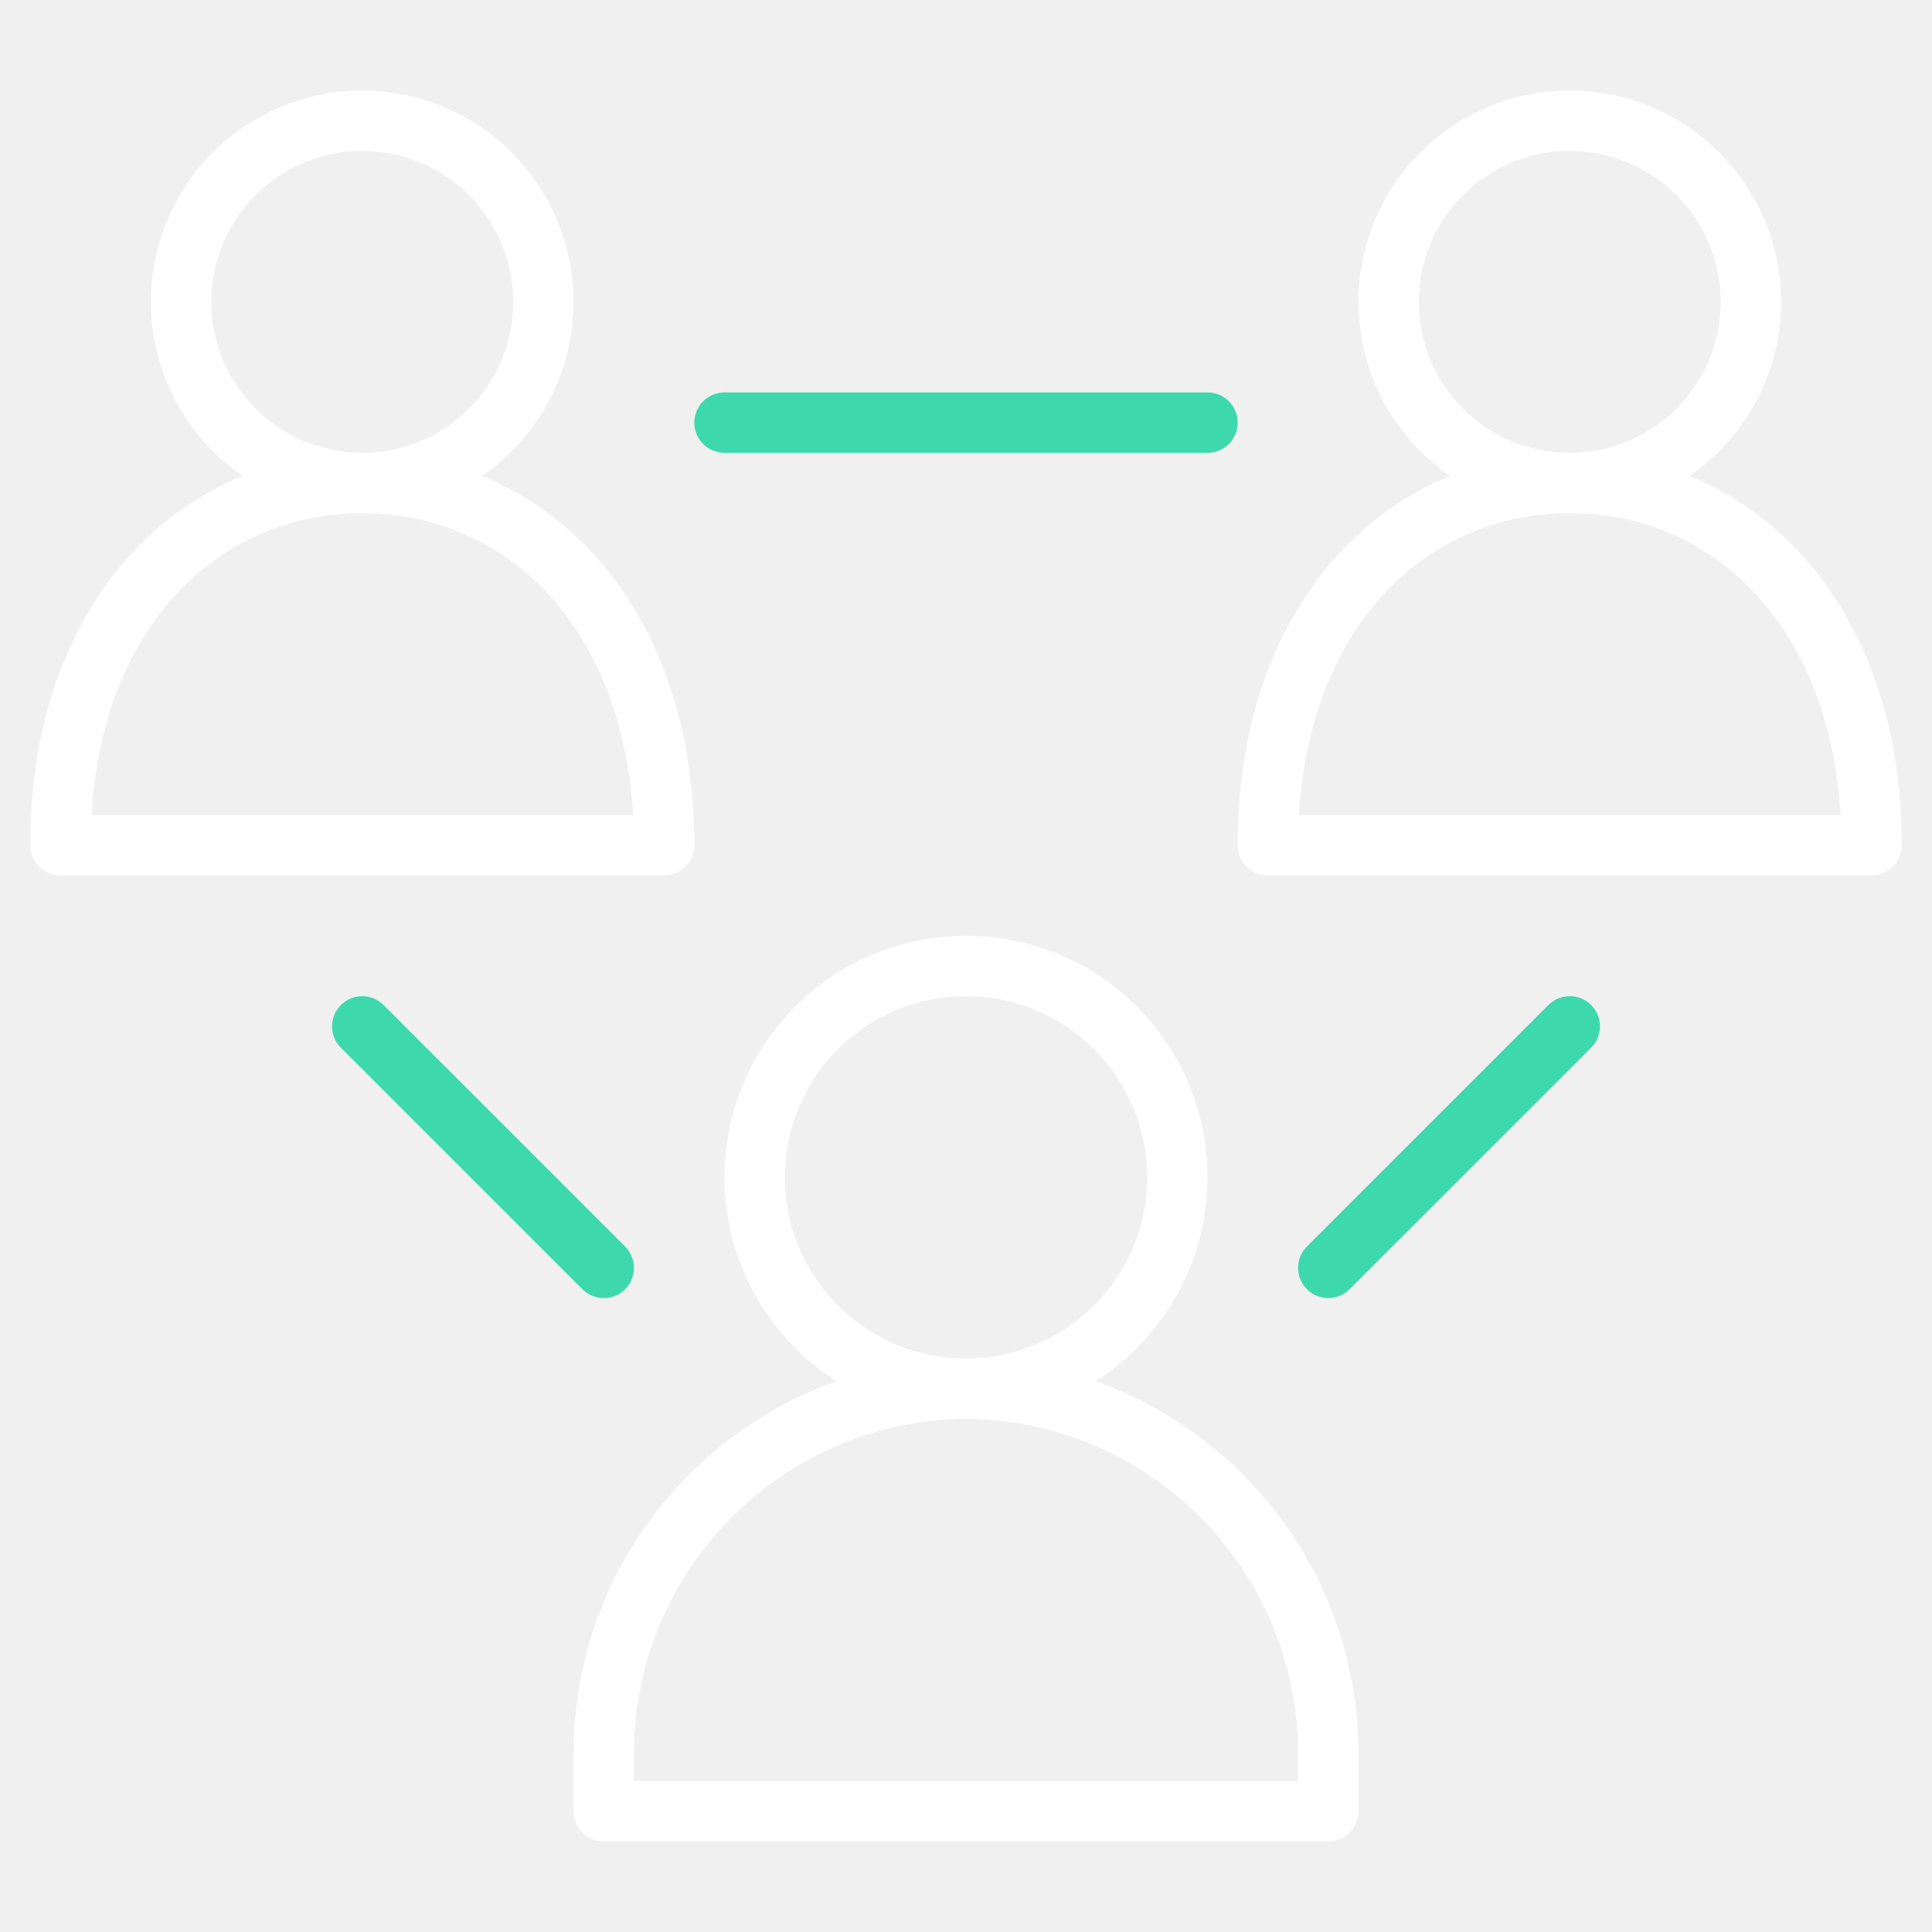
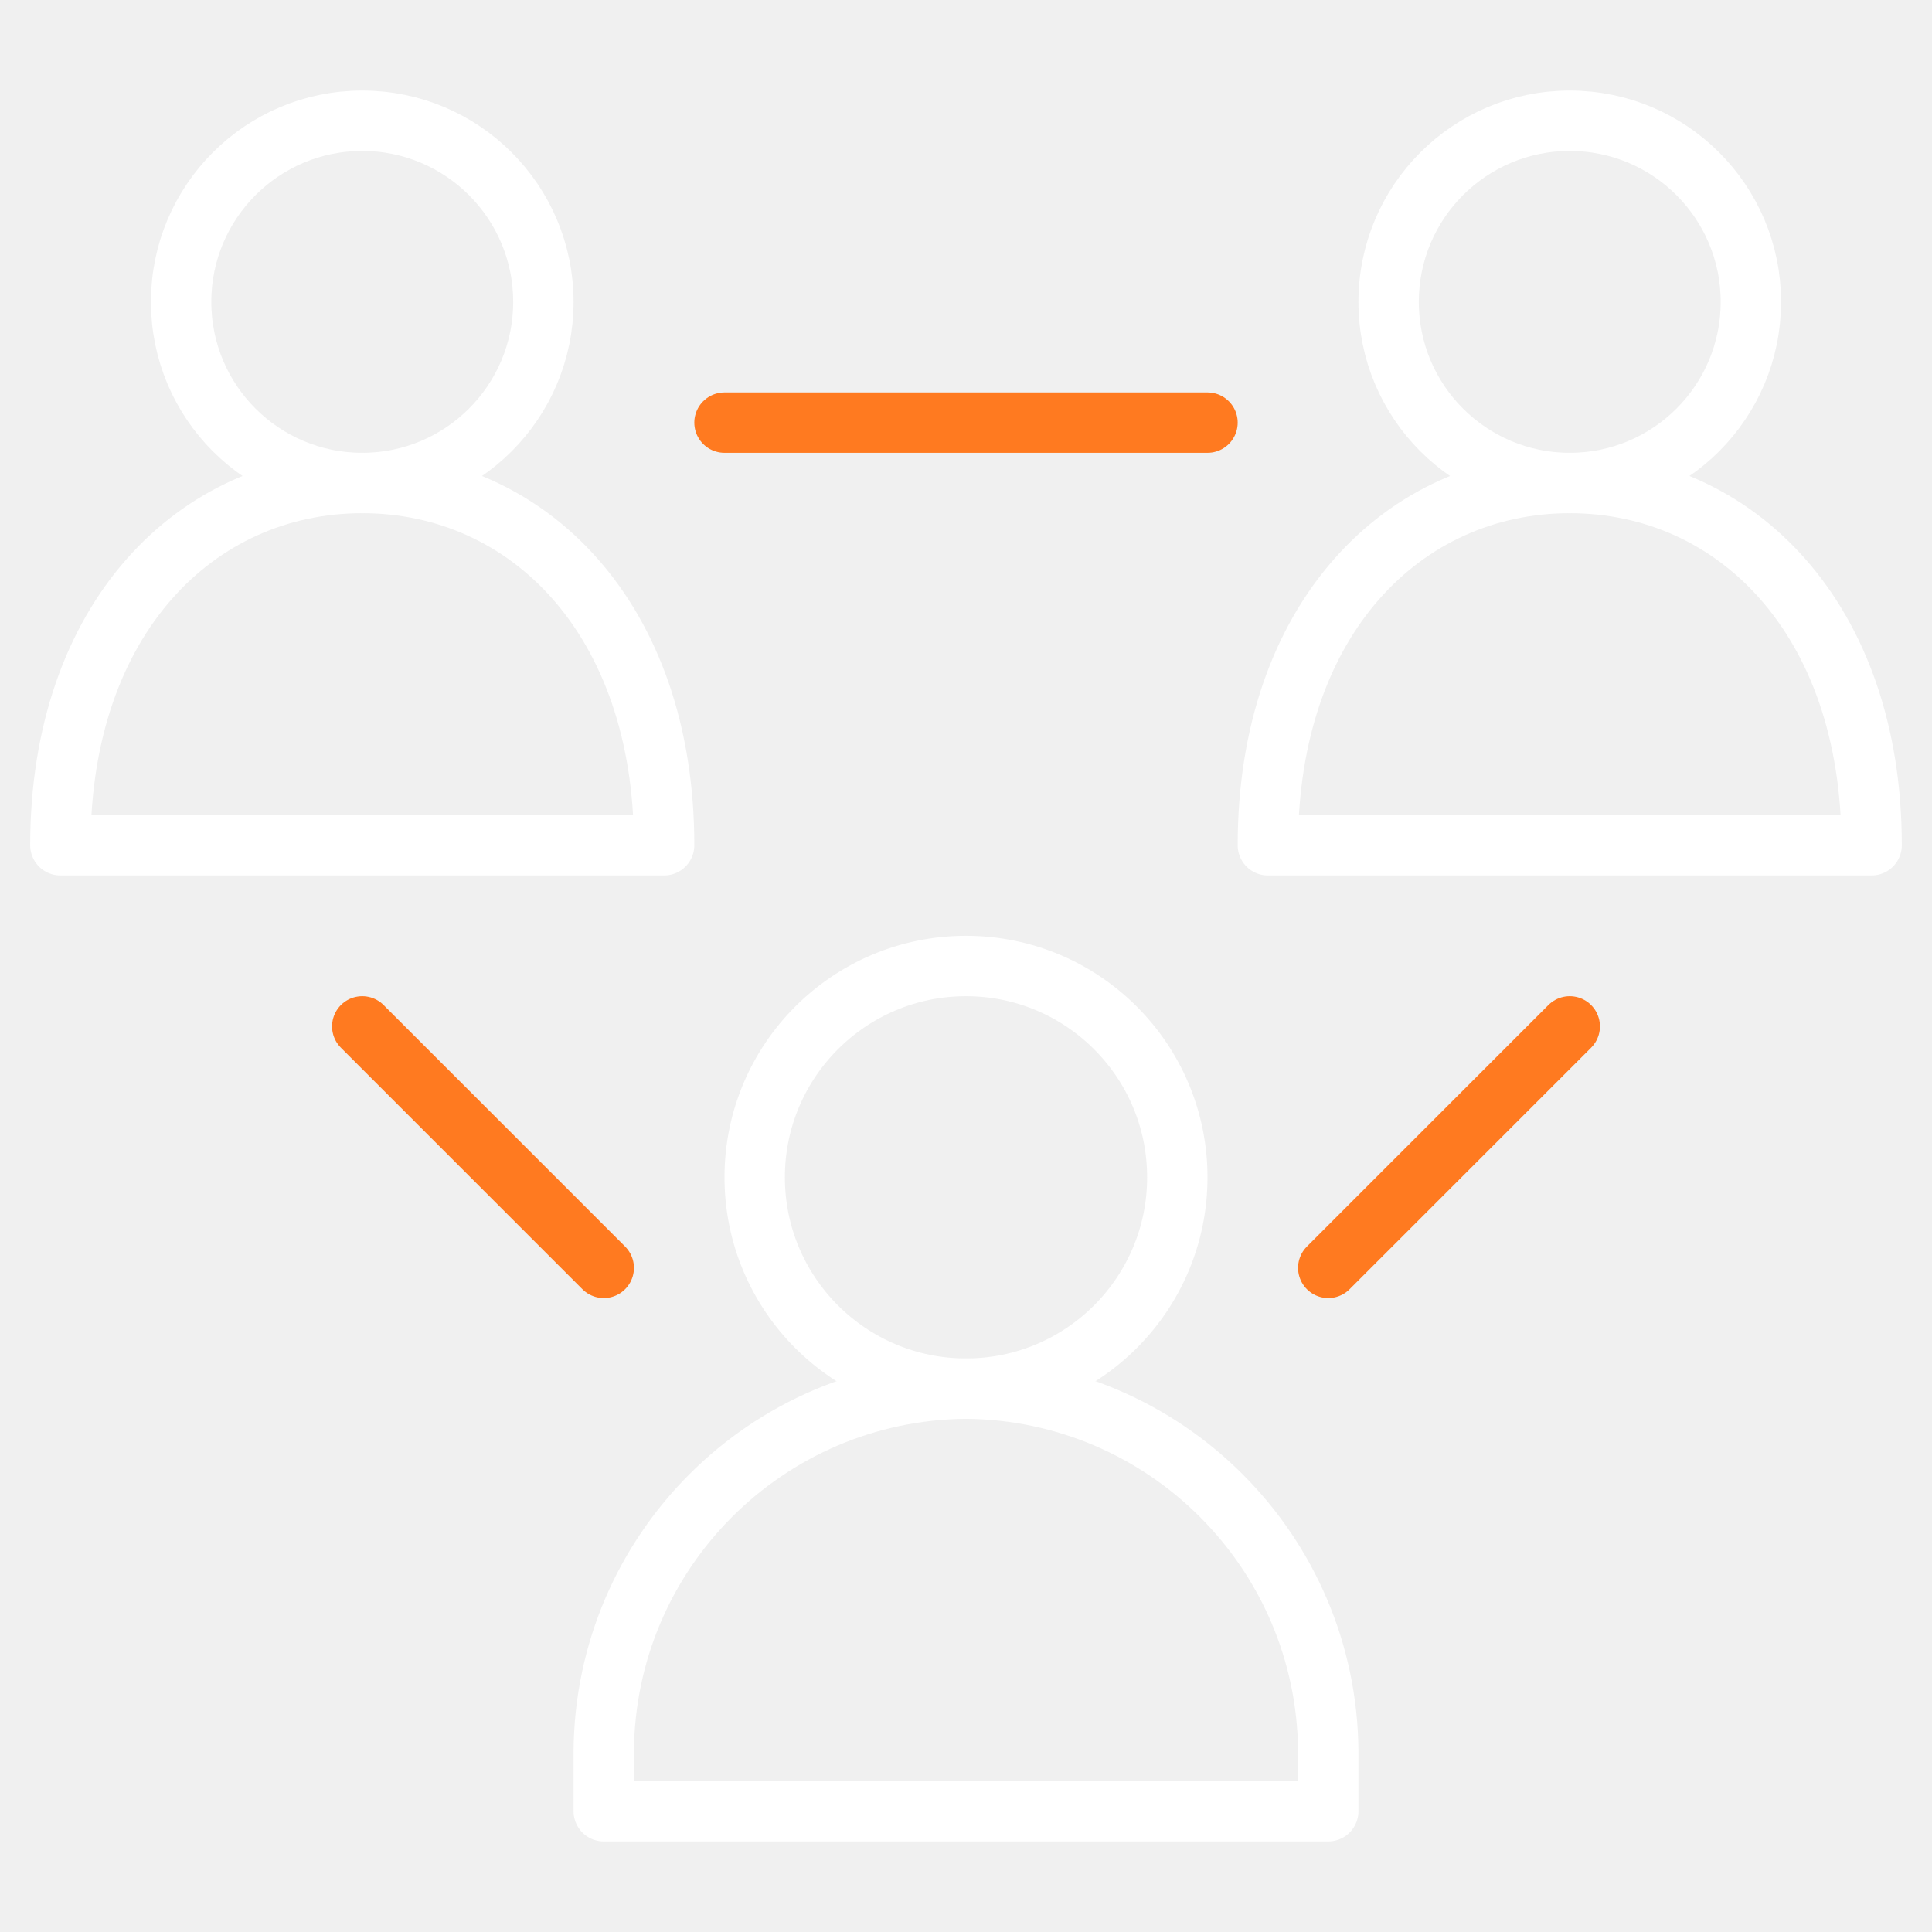
<svg xmlns="http://www.w3.org/2000/svg" viewBox="0 0 64 64" aria-labelledby="title" aria-describedby="desc" role="img">
  <circle data-name="layer2" cx="32" cy="39" r="7" fill="none" stroke="#ffffff" stroke-miterlimit="10" stroke-width="2" stroke-linejoin="round" stroke-linecap="round" />
  <path data-name="layer2" d="M32 46a12.1 12.1 0 0 0-12 12v2h24v-2a12.1 12.1 0 0 0-12-12z" fill="none" stroke="#ffffff" stroke-miterlimit="10" stroke-width="2" stroke-linejoin="round" stroke-linecap="round" />
  <circle data-name="layer2" cx="52" cy="10" r="6" fill="none" stroke="#ffffff" stroke-miterlimit="10" stroke-width="2" stroke-linejoin="round" stroke-linecap="round" />
  <path data-name="layer2" d="M62 28c0-7.5-4.5-12-10-12s-10 4.5-10 12z" fill="none" stroke="#ffffff" stroke-miterlimit="10" stroke-width="2" stroke-linejoin="round" stroke-linecap="round" />
  <circle data-name="layer2" cx="12" cy="10" r="6" fill="none" stroke="#ffffff" stroke-miterlimit="10" stroke-width="2" stroke-linejoin="round" stroke-linecap="round" />
  <path data-name="layer2" d="M22 28c0-7.5-4.5-12-10-12S2 20.5 2 28z" fill="none" stroke="#ffffff" stroke-miterlimit="10" stroke-width="2" stroke-linejoin="round" stroke-linecap="round" />
-   <path data-name="layer1" fill="none" stroke="#3DD9AD" stroke-miterlimit="10" stroke-width="2" d="M12 34l8 8m32-8l-8 8M24 14h16" stroke-linejoin="round" stroke-linecap="round" />
+   <path data-name="layer1" fill="none" stroke="#ff7a20" stroke-miterlimit="10" stroke-width="2" d="M12 34l8 8m32-8l-8 8M24 14h16" stroke-linejoin="round" stroke-linecap="round" />
</svg>
